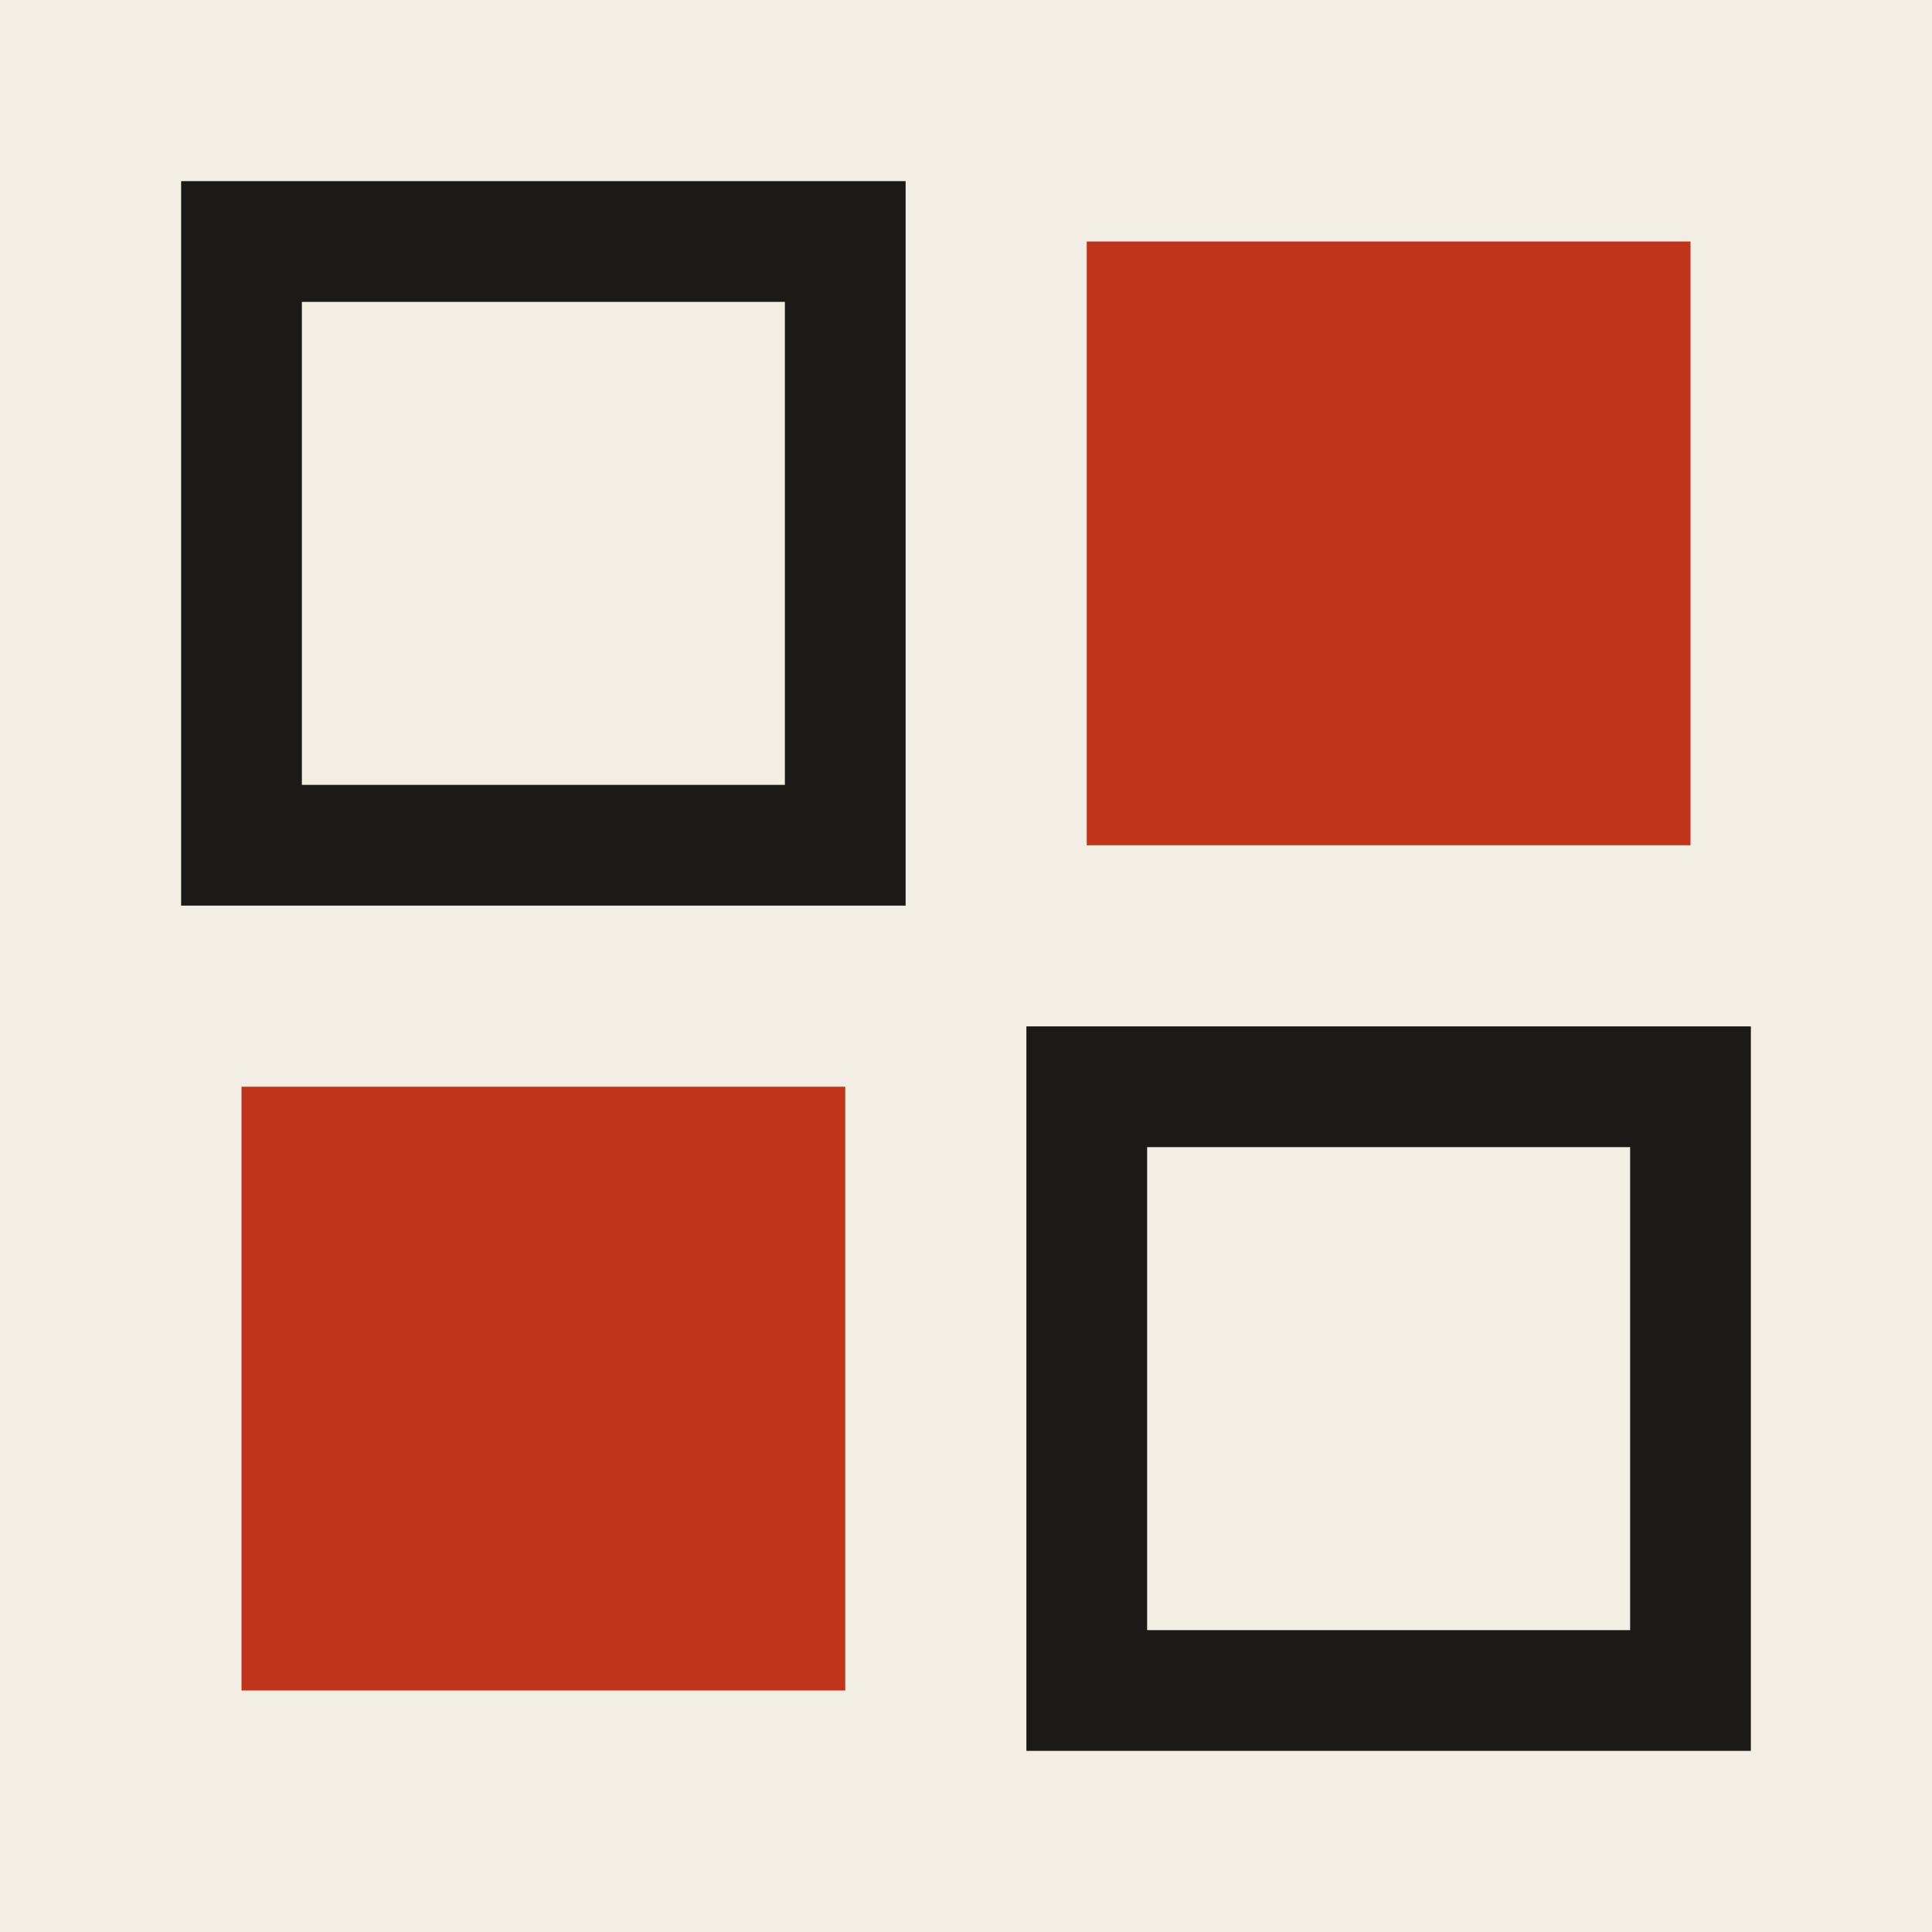
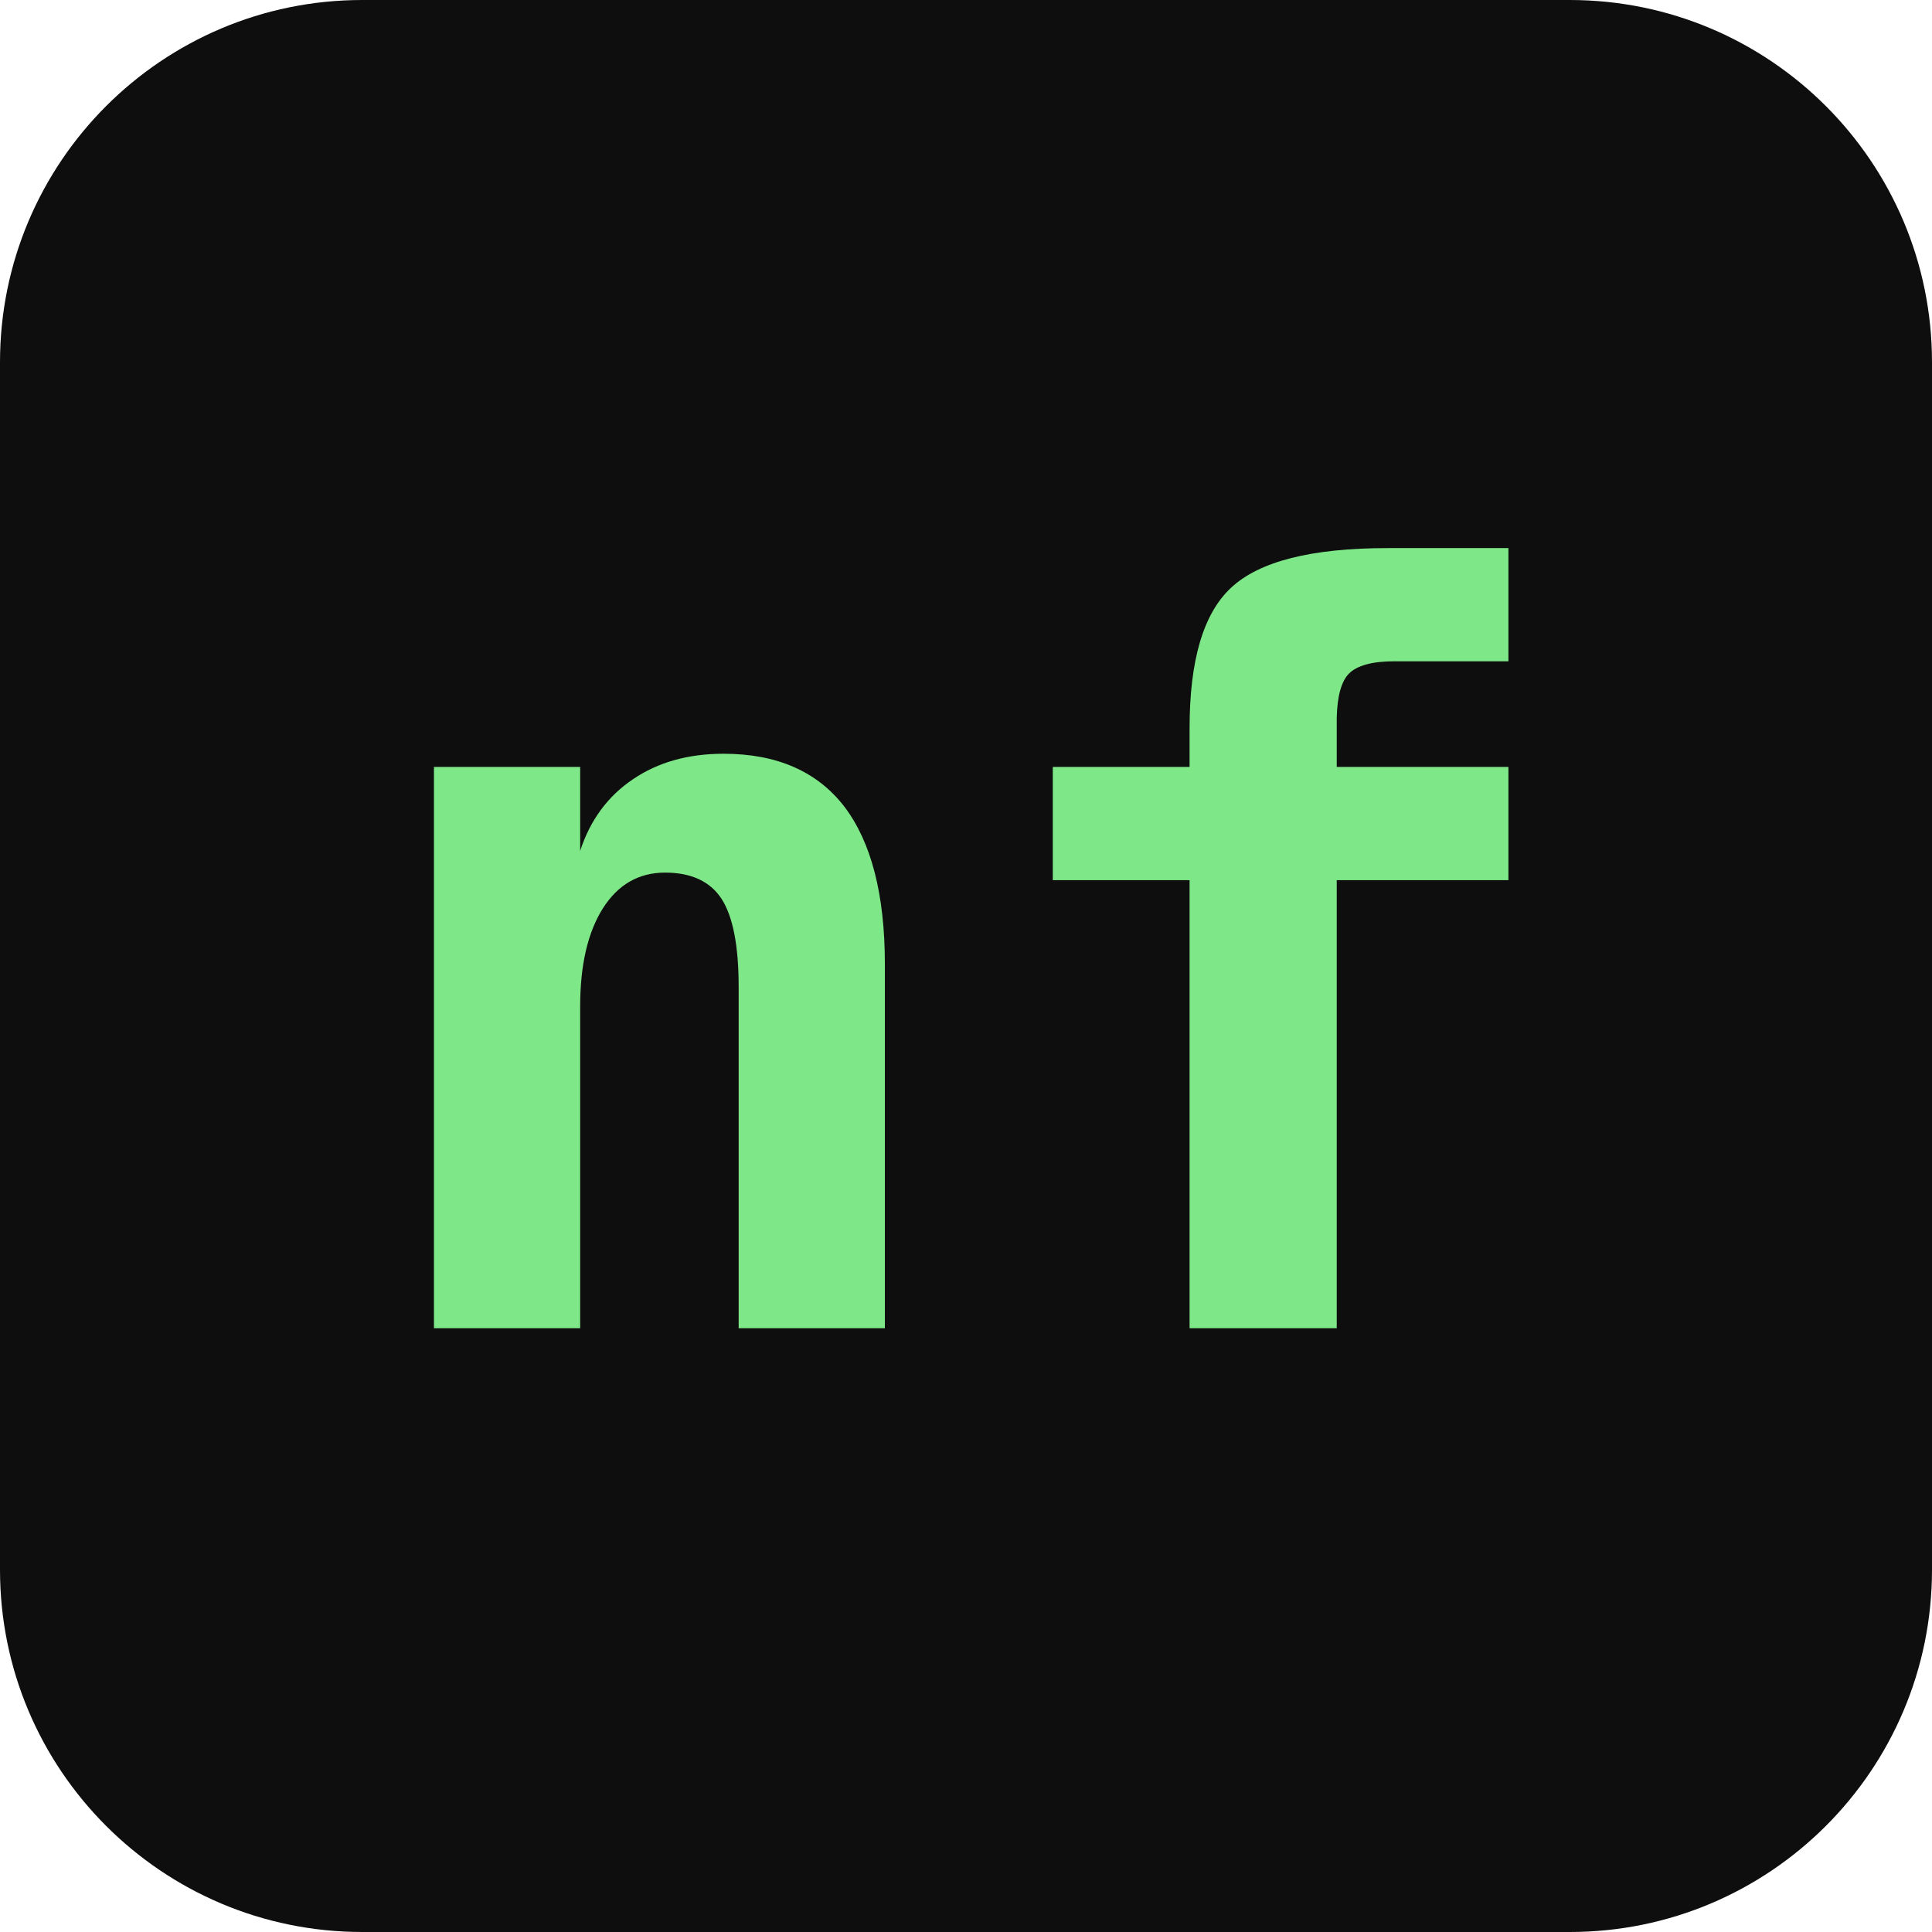
<svg xmlns="http://www.w3.org/2000/svg" viewBox="0 0 32 32">
-   <rect width="32" height="32" fill="#f3eee4" />
-   <rect x="4" y="4" width="10" height="10" fill="none" stroke="#1c1a17" stroke-width="2" />
-   <rect x="18" y="4" width="10" height="10" fill="#c0341b" />
-   <rect x="4" y="18" width="10" height="10" fill="#c0341b" />
-   <rect x="18" y="18" width="10" height="10" fill="none" stroke="#1c1a17" stroke-width="2" />
+   <rect width="32" height="32" rx="6" fill="#0e0e0e" />
+   <text x="16" y="22" font-family="ui-monospace, monospace" font-size="17" font-weight="700" fill="#7ee787" text-anchor="middle">nf</text>
</svg>
